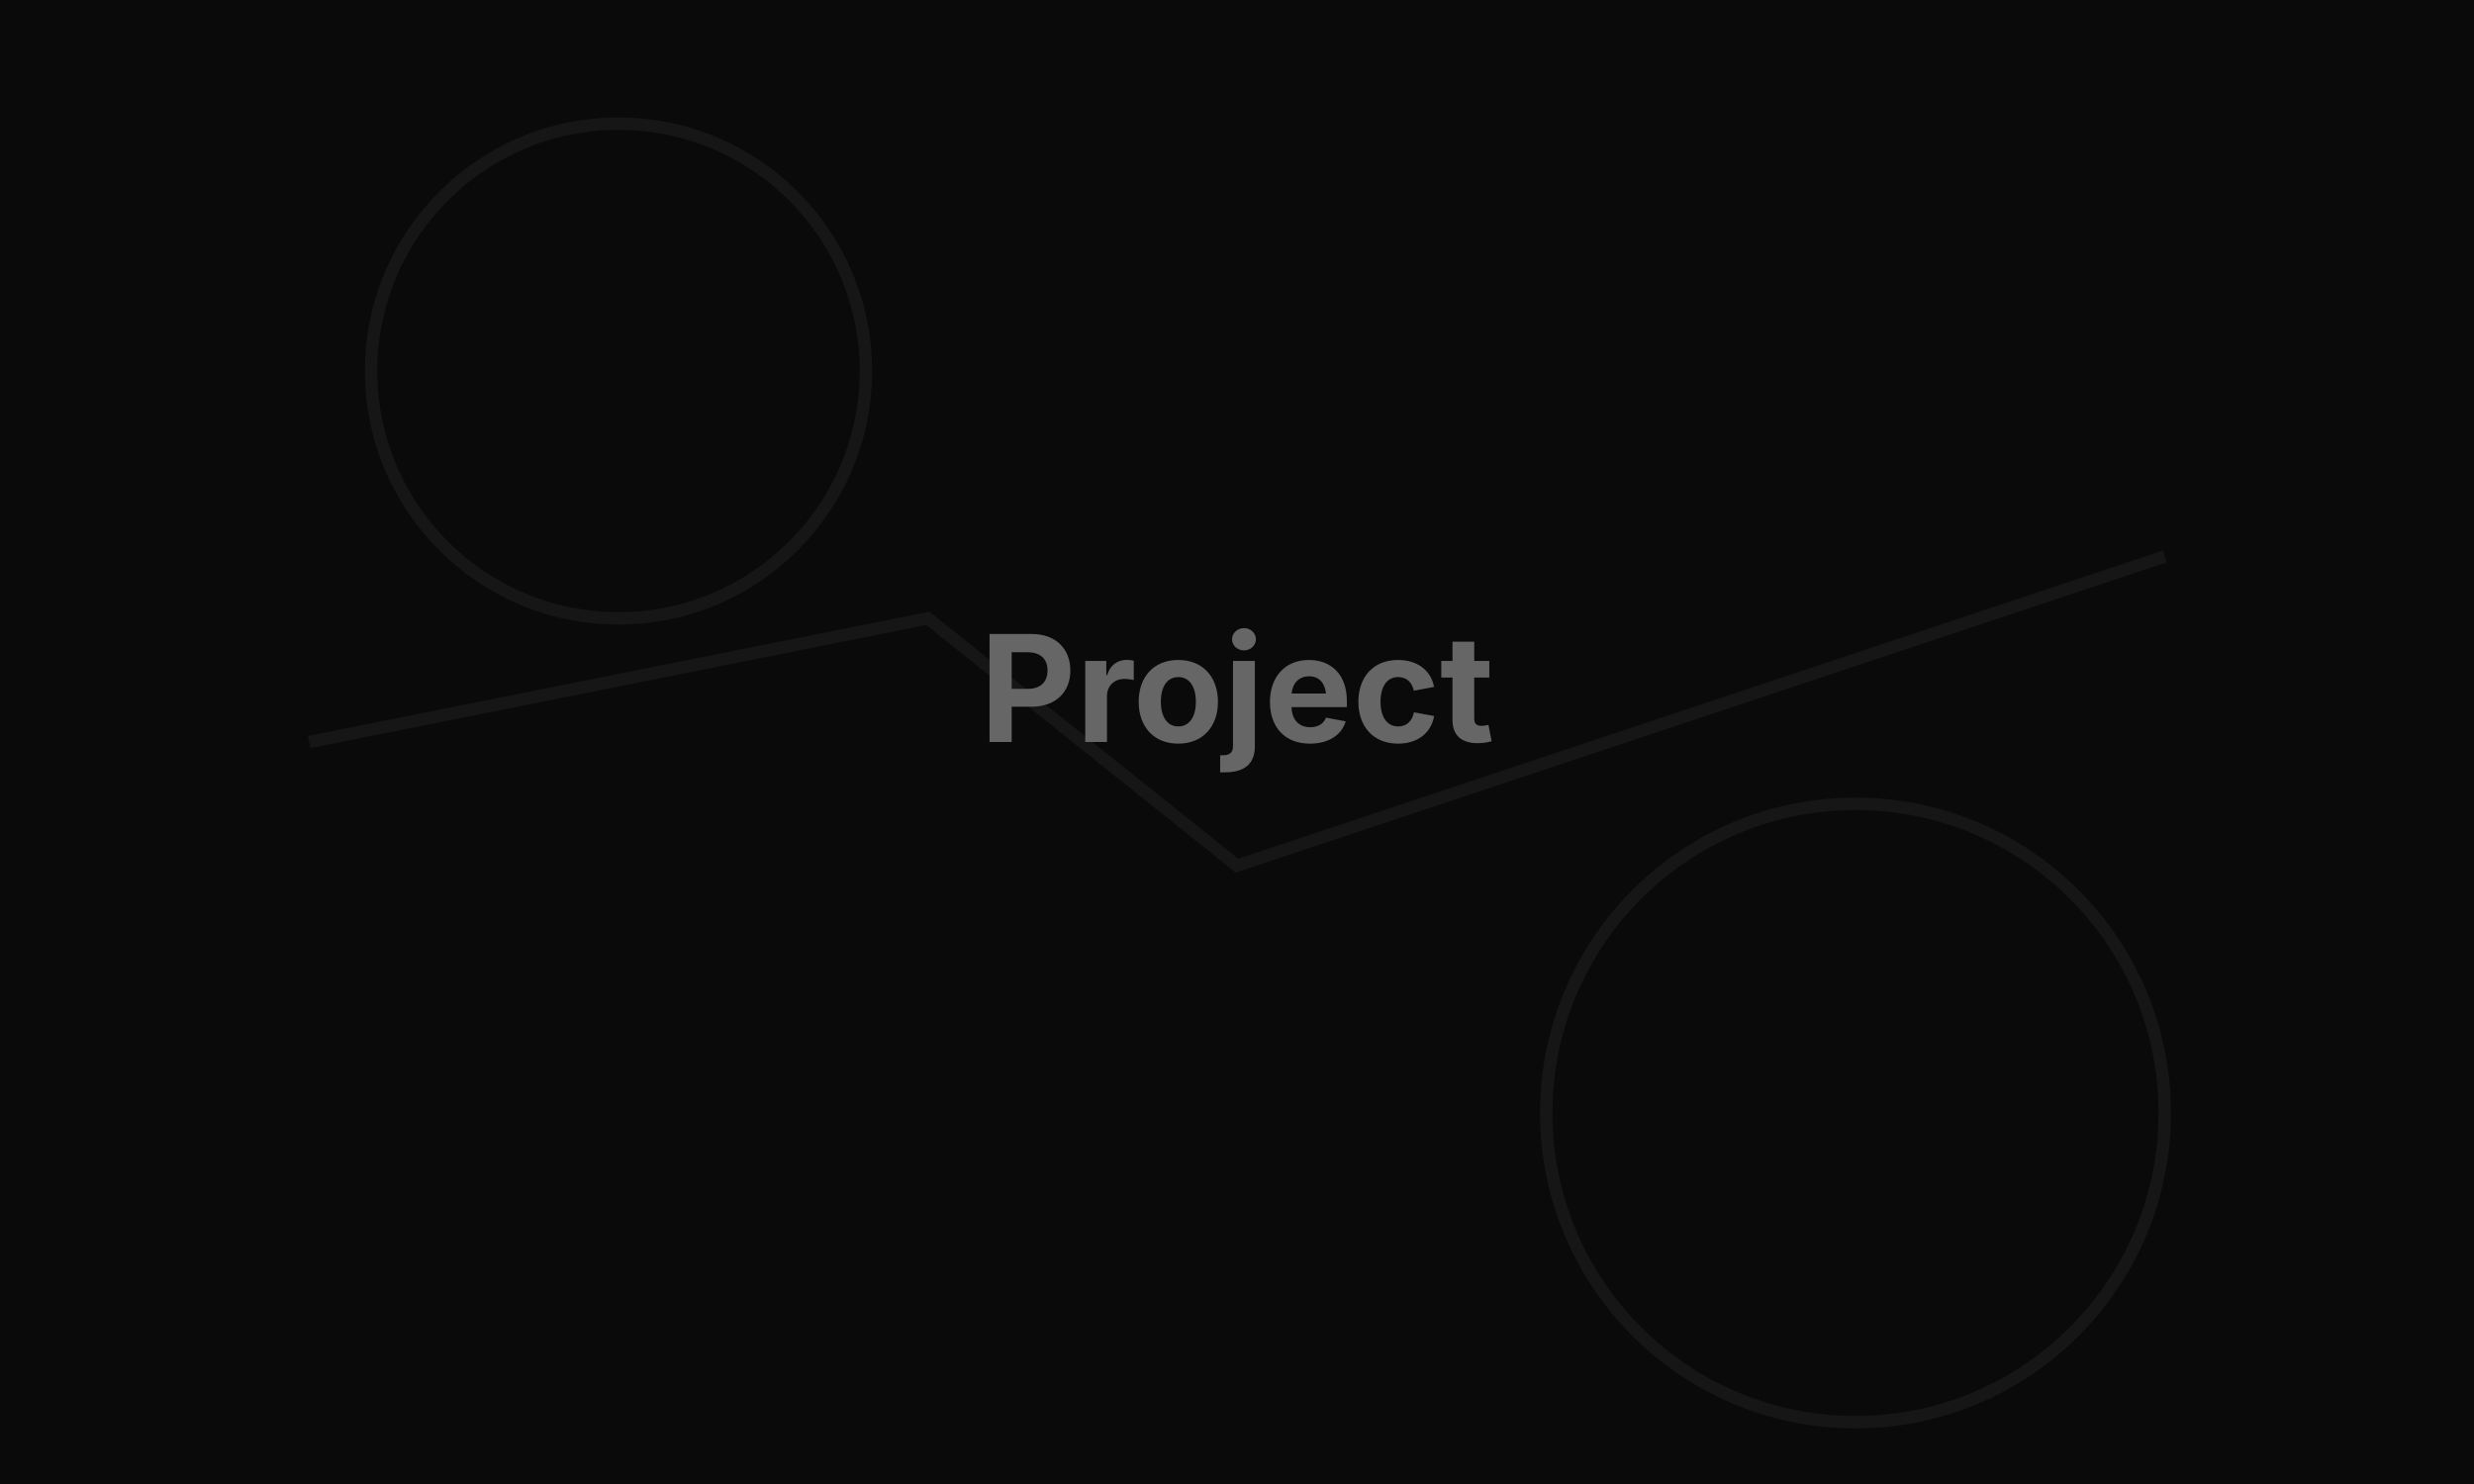
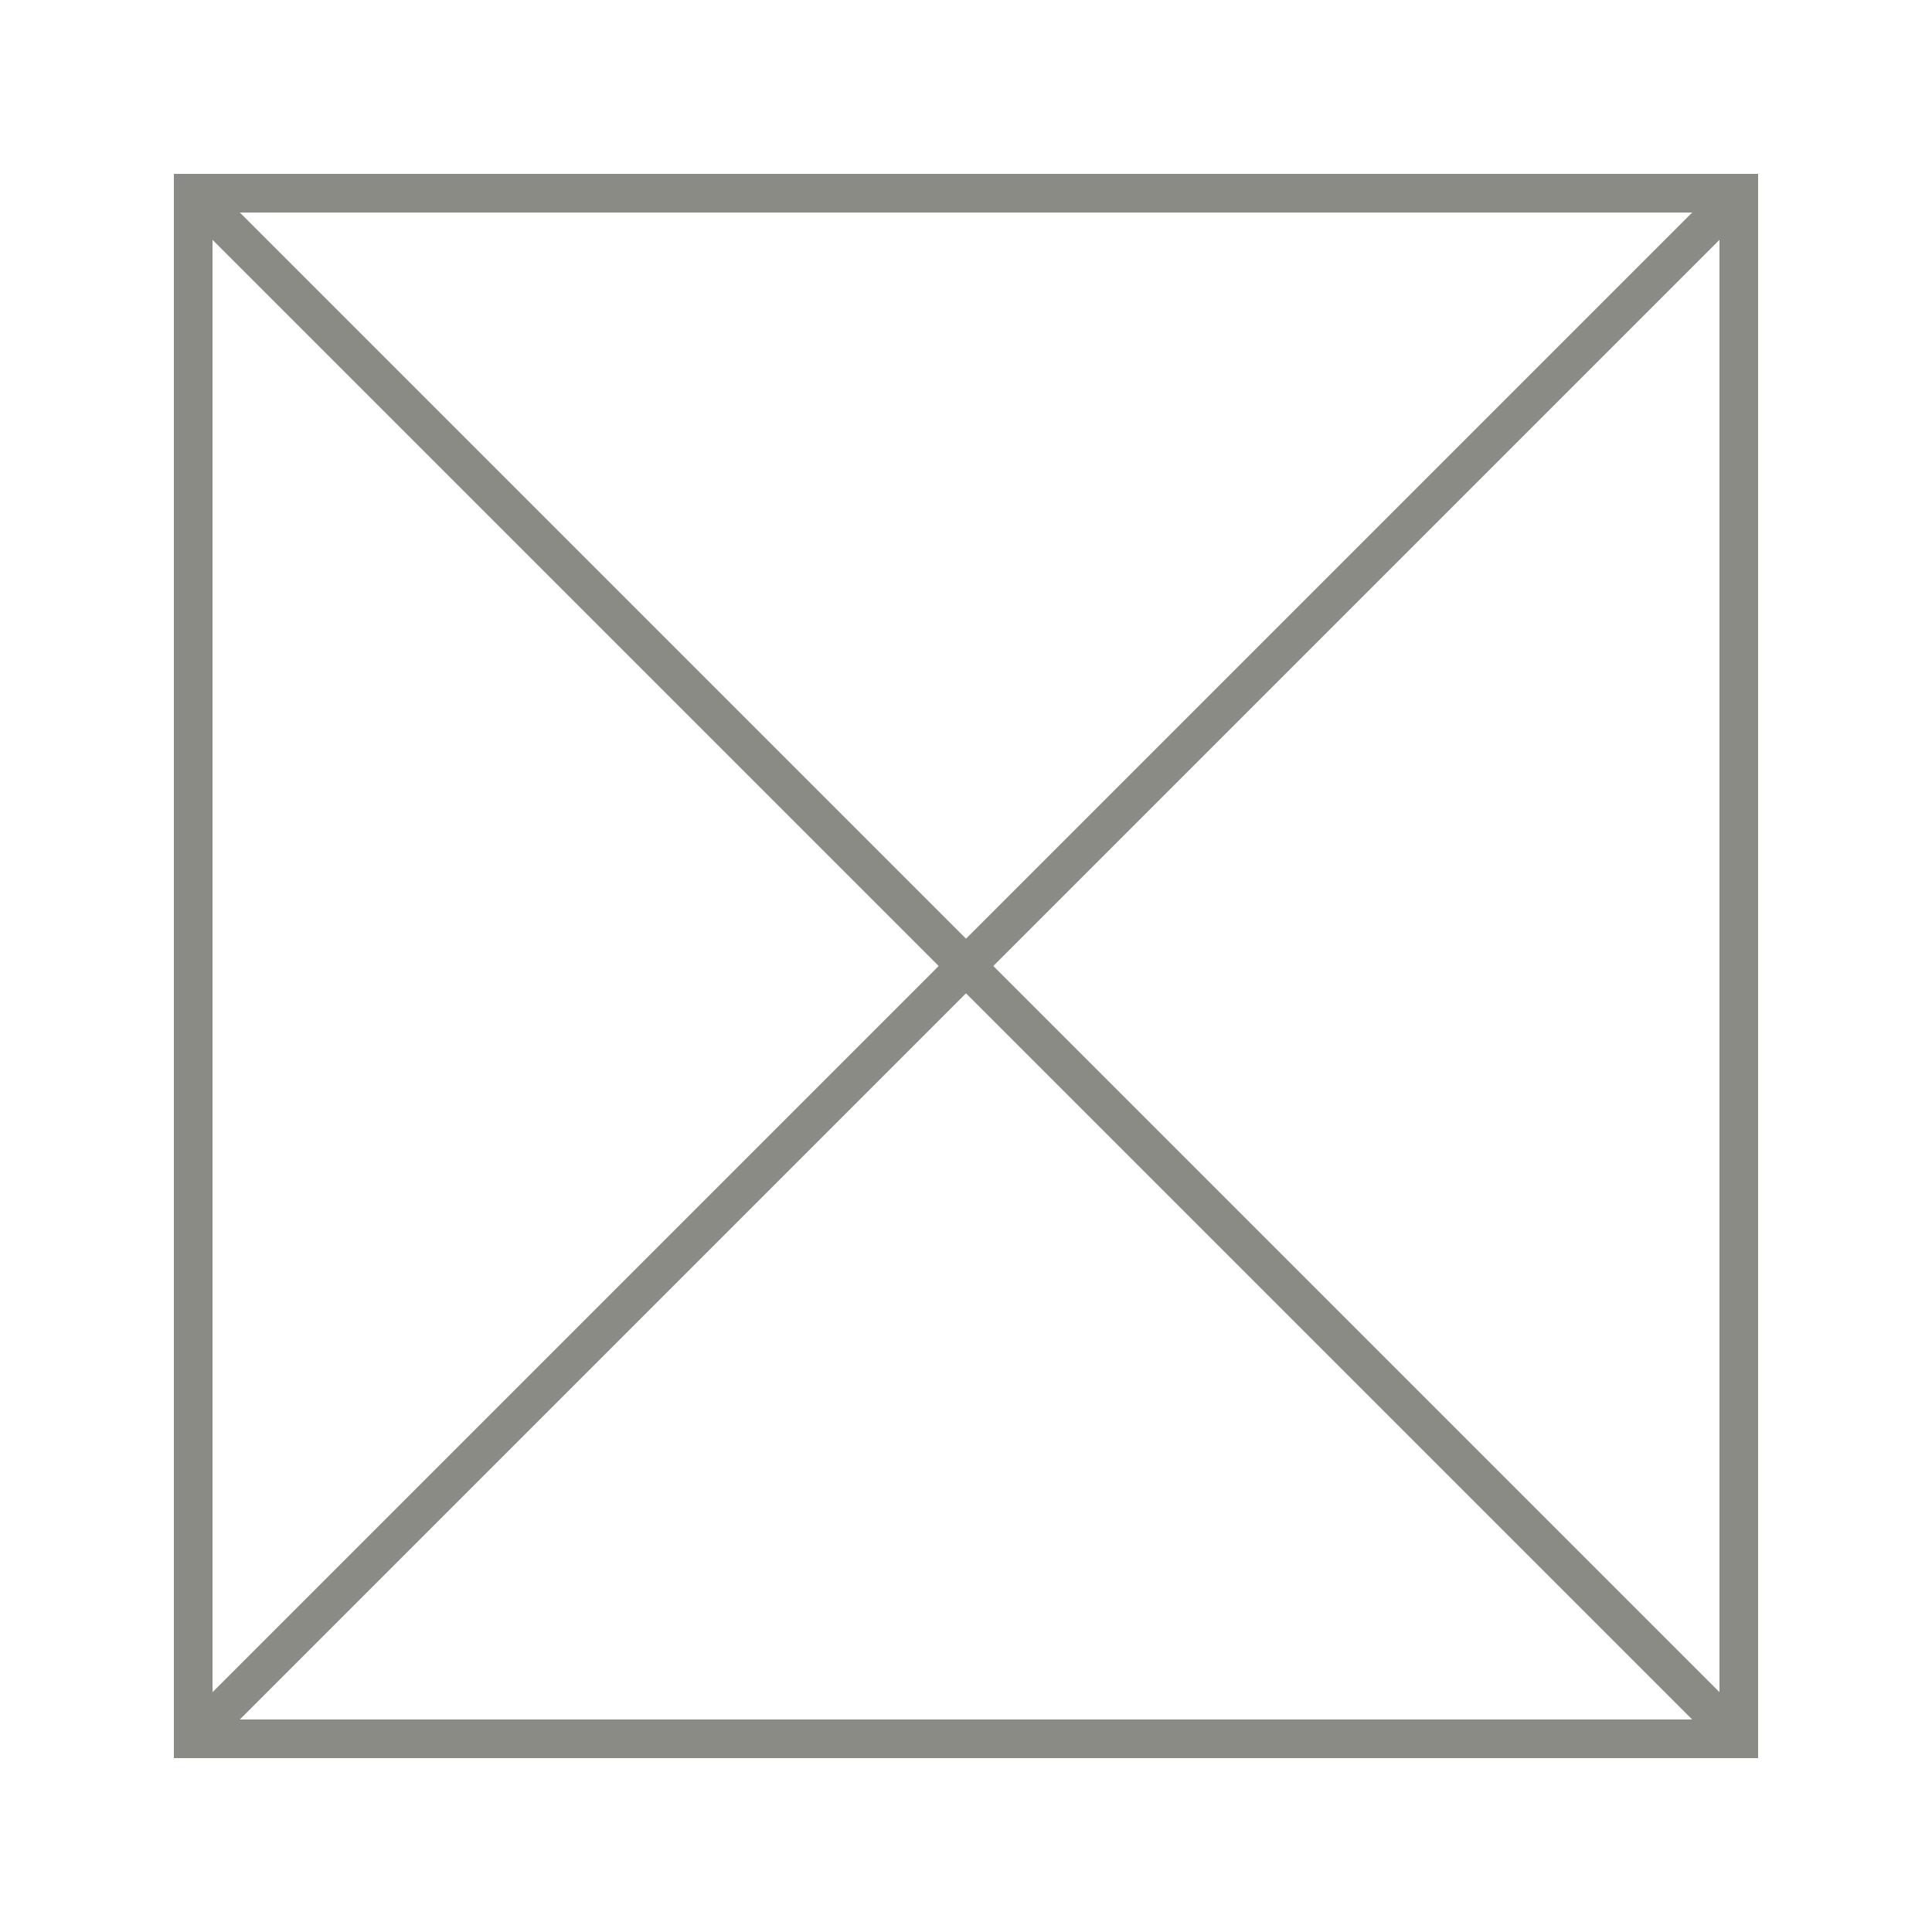
- <svg xmlns="http://www.w3.org/2000/svg" width="400" height="240" viewBox="0 0 400 240" fill="none">
-   <rect width="400" height="240" fill="#0a0a0a" />
-   <g opacity="0.1">
-     <circle cx="100" cy="60" r="40" stroke="#888" stroke-width="2" fill="none" />
-     <circle cx="300" cy="180" r="50" stroke="#888" stroke-width="2" fill="none" />
-     <path d="M50 120 L150 100 L200 140 L350 90" stroke="#888" stroke-width="2" fill="none" />
-   </g>
-   <text x="200" y="120" font-family="system-ui, -apple-system, sans-serif" font-size="24" font-weight="bold" fill="#666" text-anchor="middle">Project</text>
+ <svg xmlns="http://www.w3.org/2000/svg" viewBox="0 0 100 100" width="100%" height="100%" style="background:#0e0e10; color:#8b8b86;">
+   <rect x="10" y="10" width="80" height="80" fill="none" stroke="currentColor" stroke-width="2" />
+   <line x1="10" y1="10" x2="90" y2="90" stroke="currentColor" stroke-width="2" />
+   <line x1="90" y1="10" x2="10" y2="90" stroke="currentColor" stroke-width="2" />
</svg>
